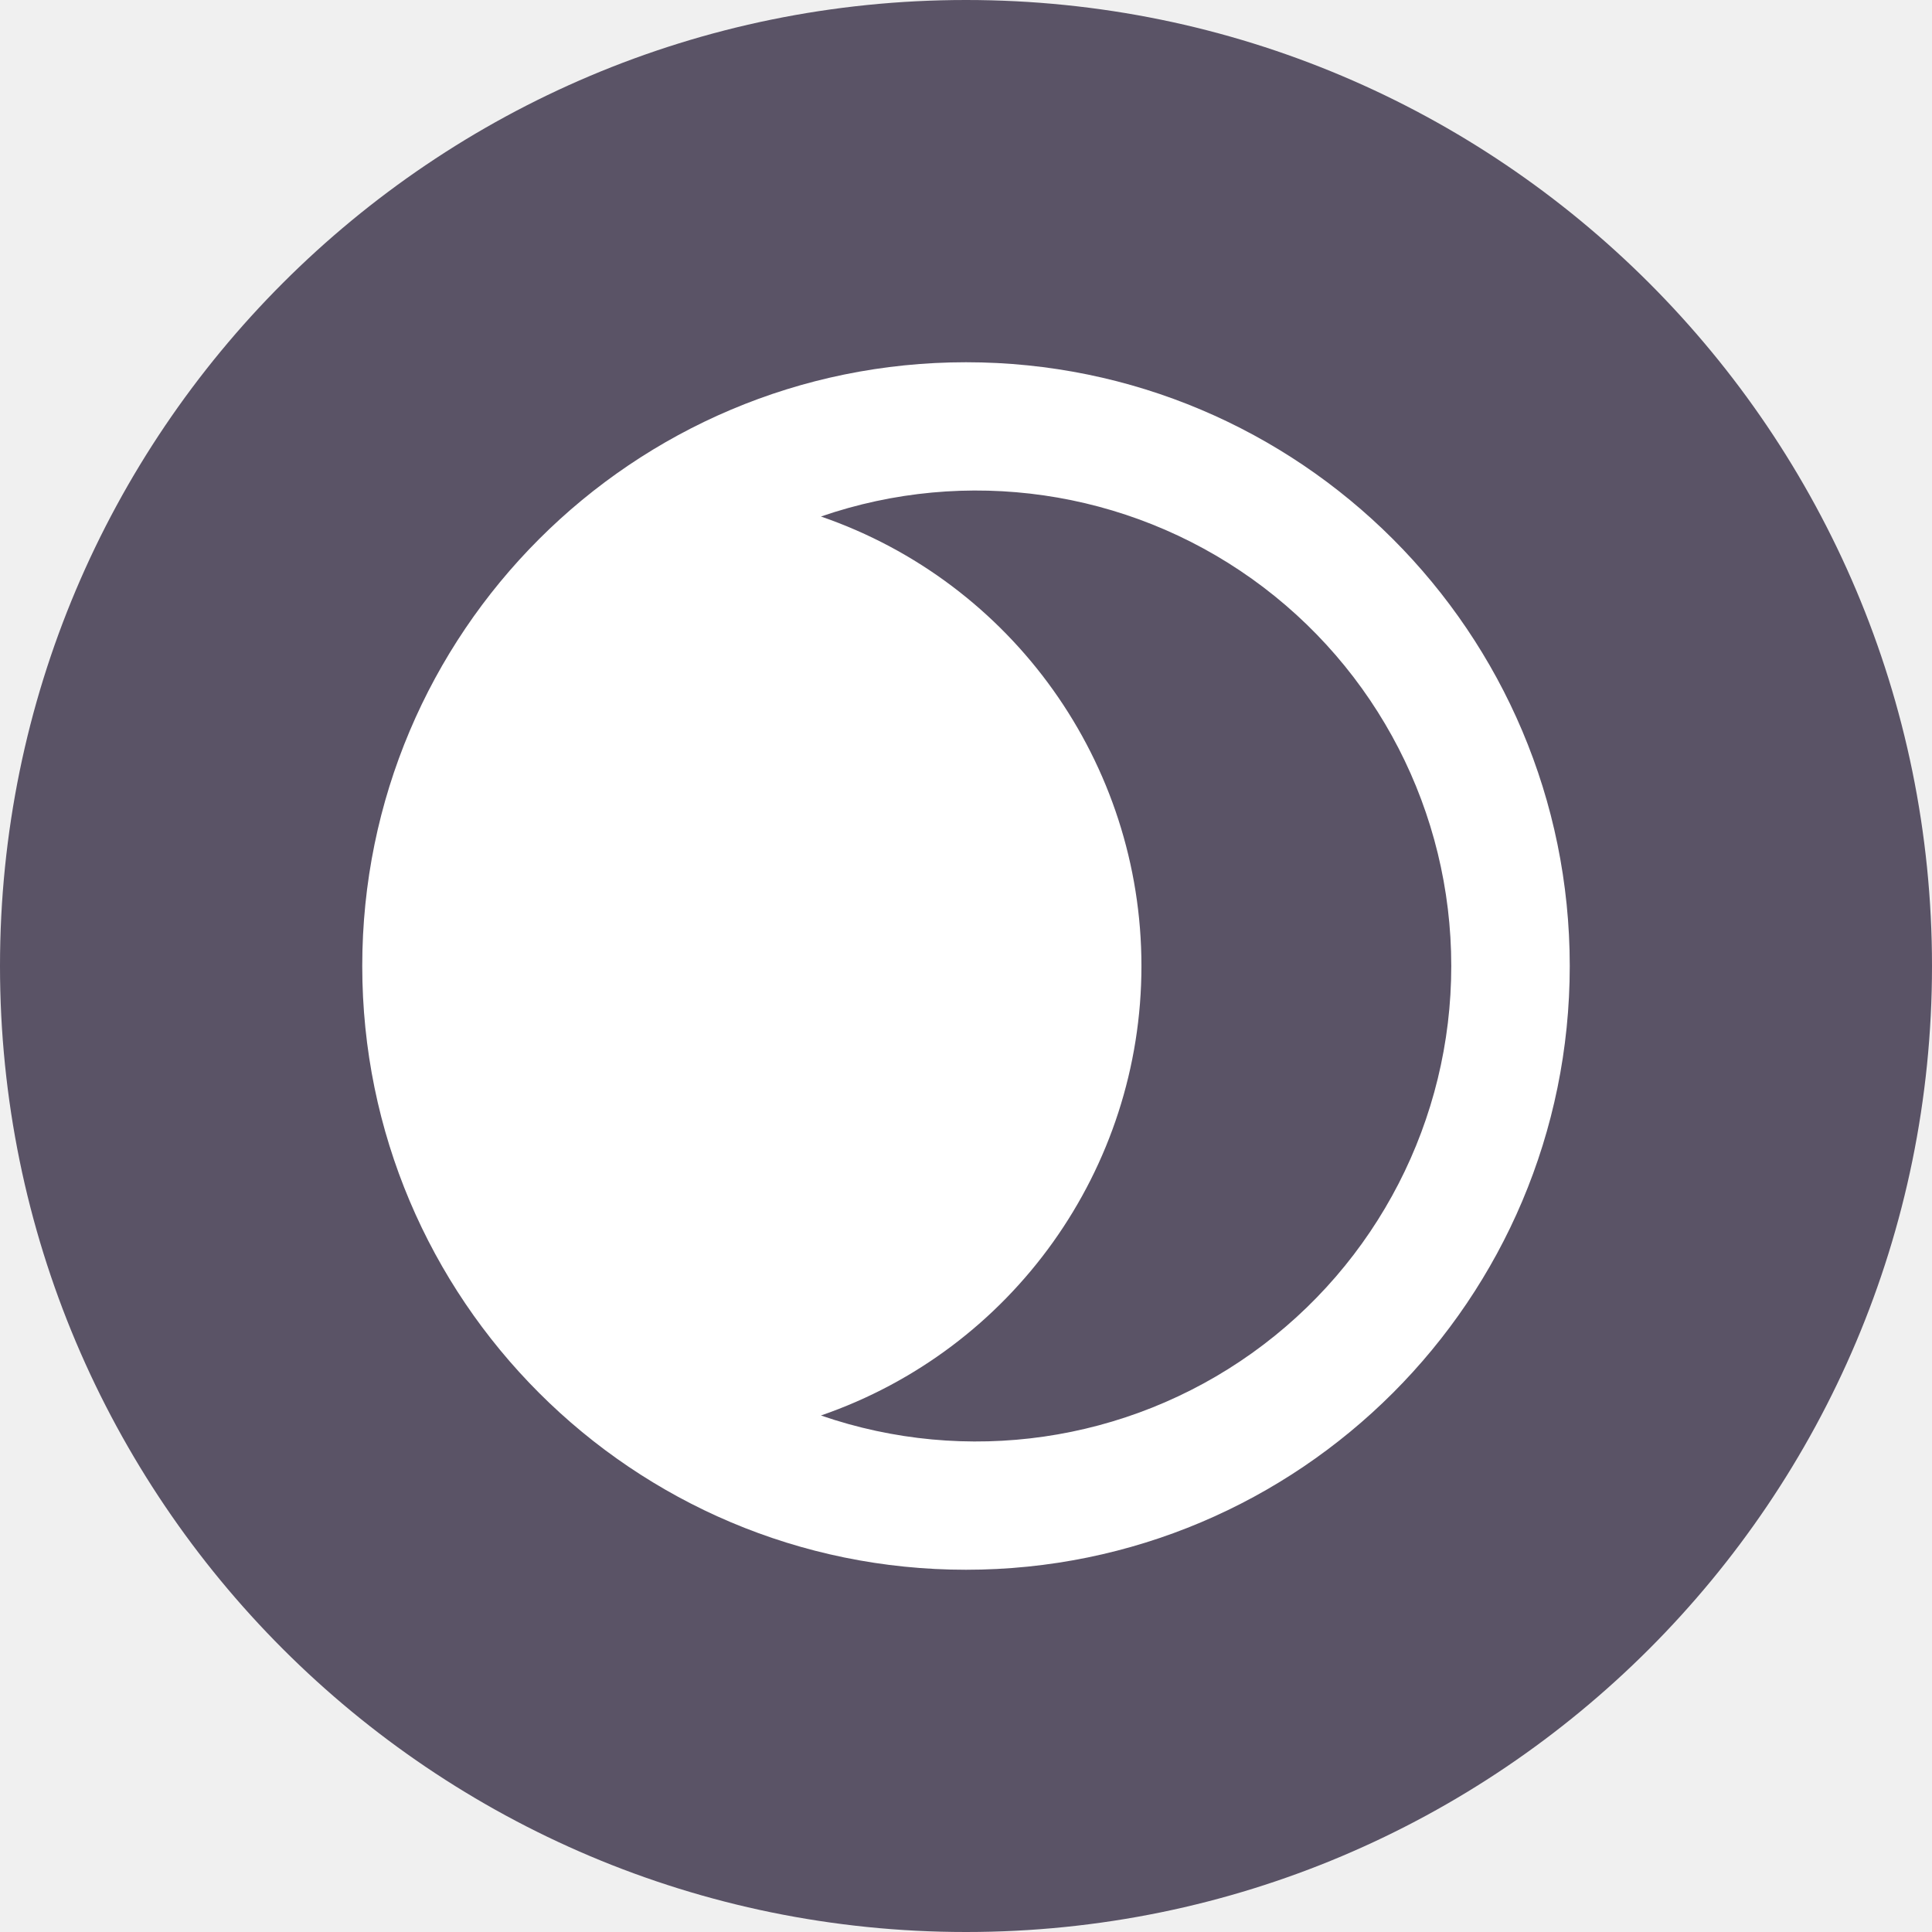
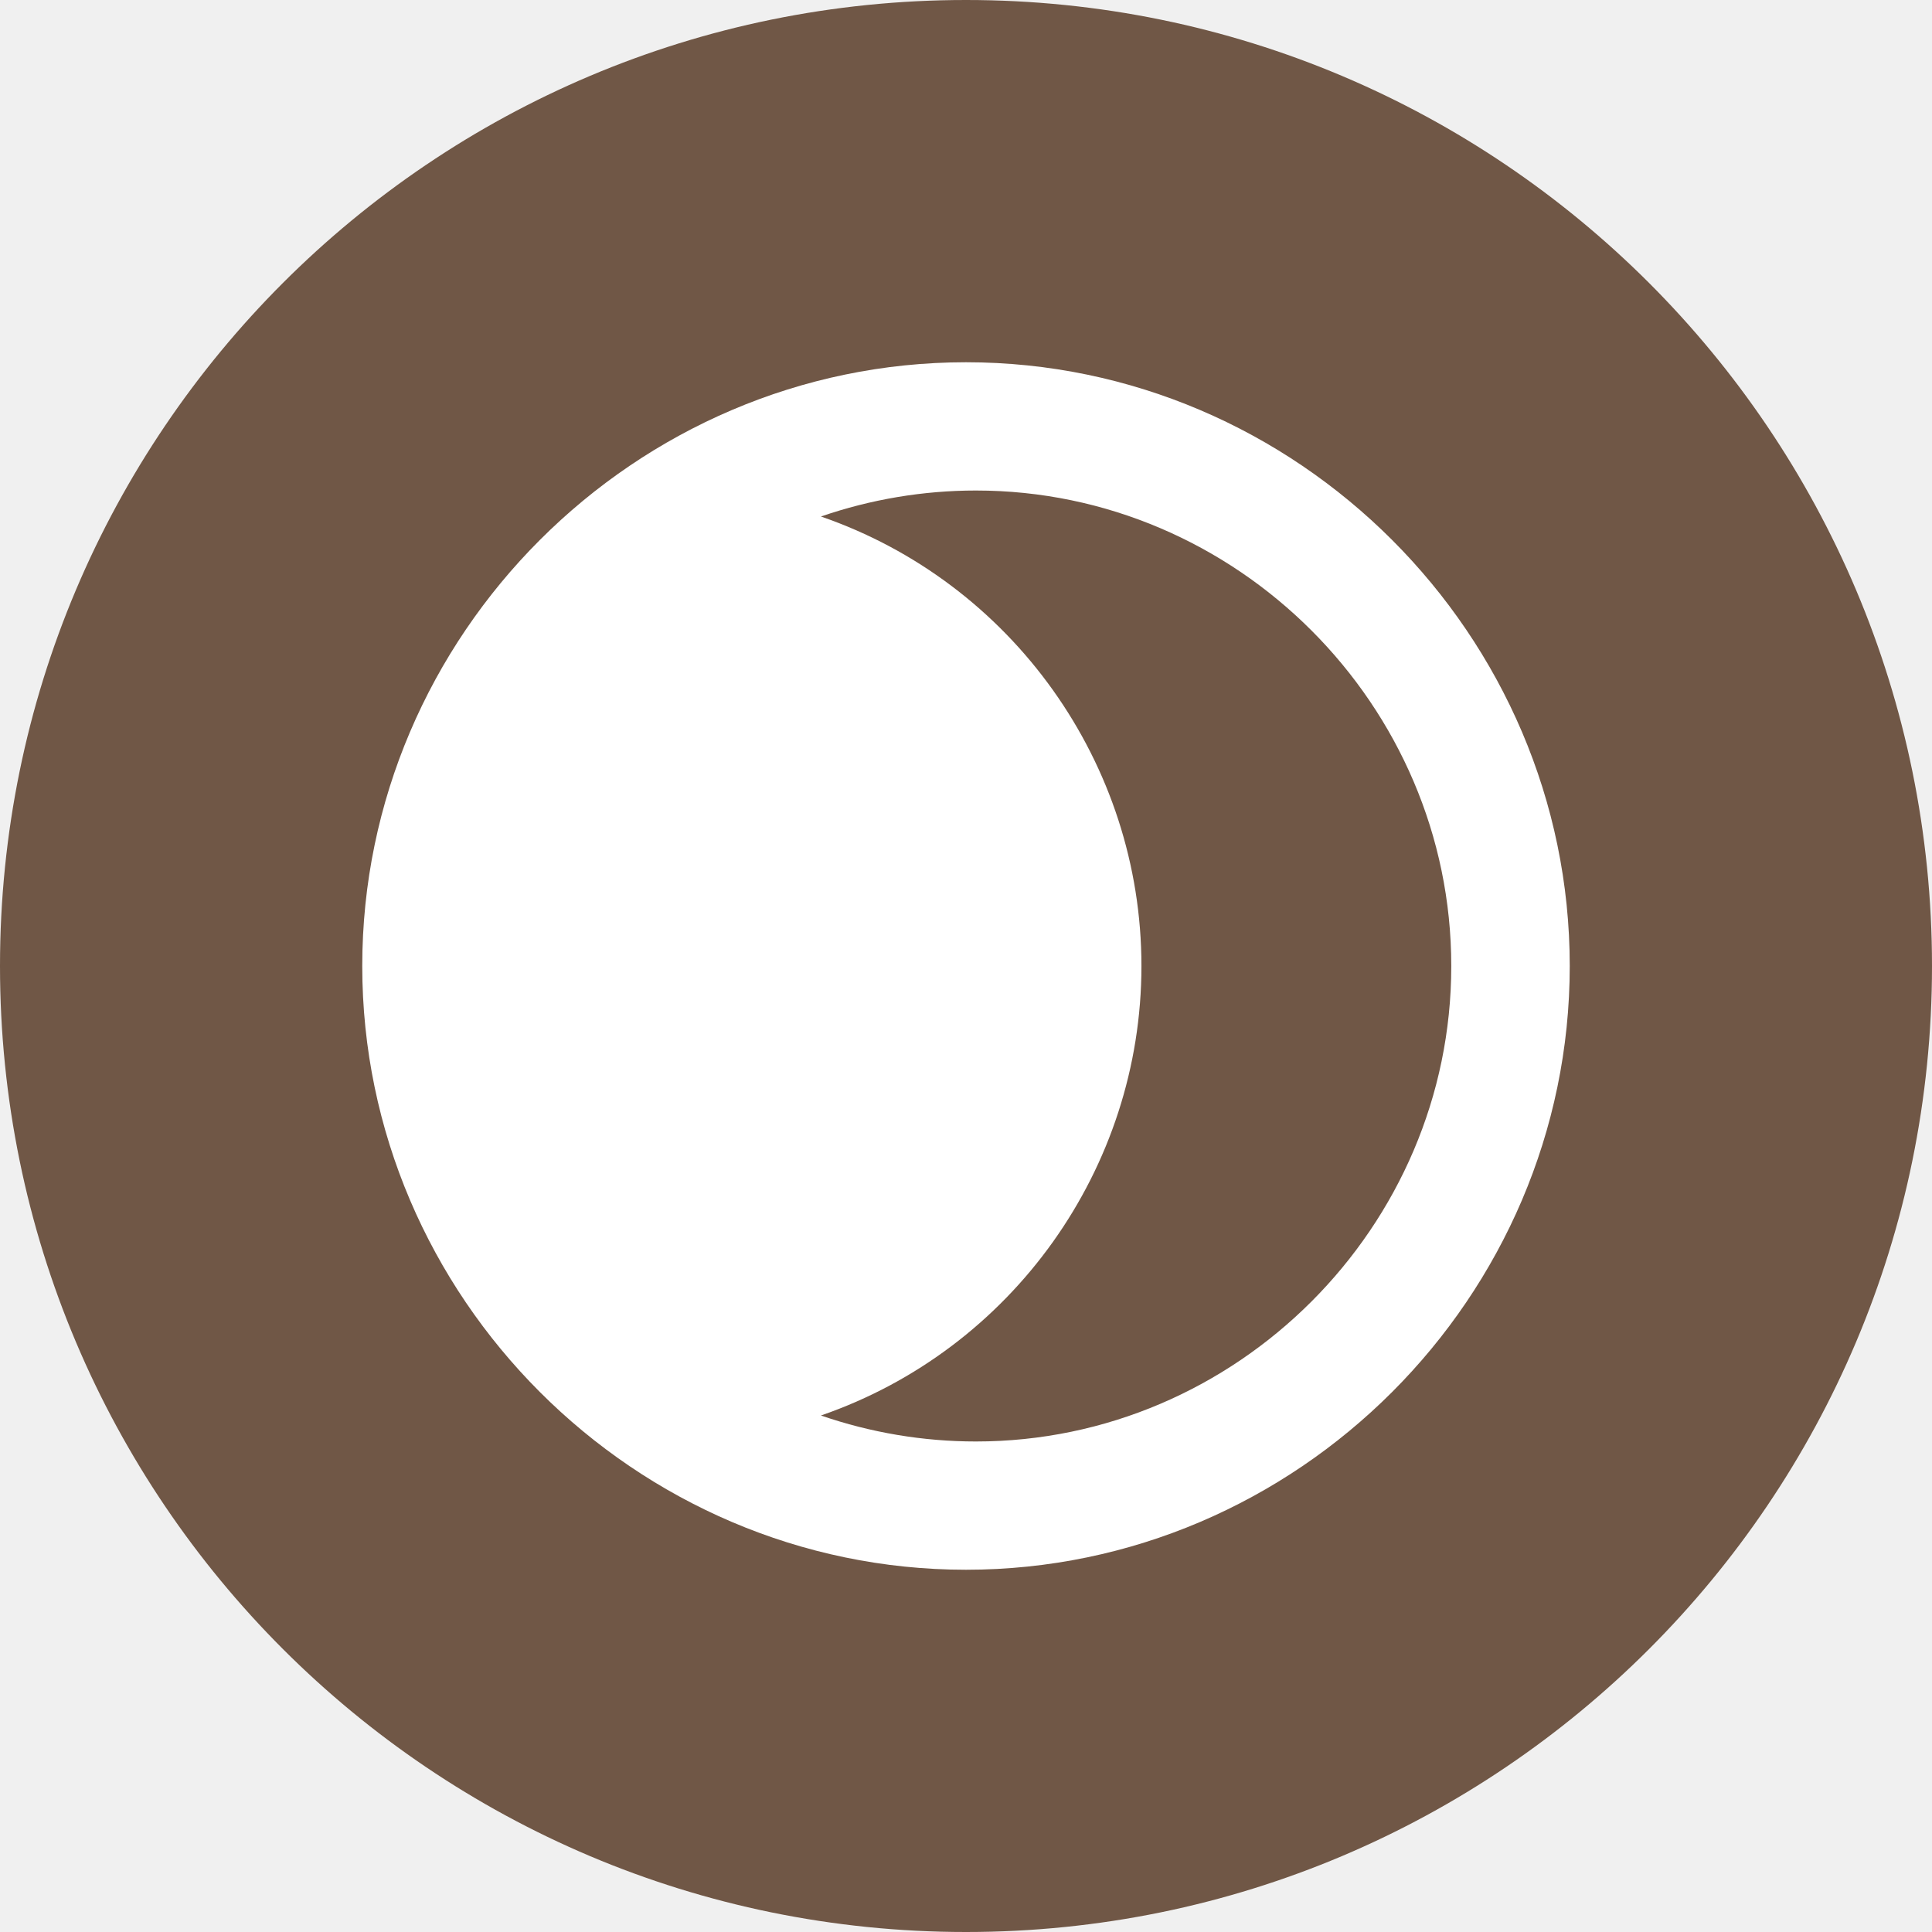
- <svg xmlns="http://www.w3.org/2000/svg" viewBox="0 0 128 128">
-   <defs>
-     <style>.cls-1{fill:#5a5366;}.cls-2{fill:#fff;}</style>
-   </defs>
-   <g id="dark">
-     <circle class="cls-1" cx="64" cy="64" r="64" />
-     <path class="cls-2" d="M96.15,64A31.49,31.49,0,0,1,54.39,93.78a31.5,31.5,0,0,0,0-59.56A31.49,31.49,0,0,1,96.15,64ZM64,24a40,40,0,1,0,40,40A40,40,0,0,0,64,24Z" />
-   </g>
+ <svg xmlns="http://www.w3.org/2000/svg" viewBox="0 0 128 128" xml:space="preserve" style="fill-rule:evenodd;clip-rule:evenodd;stroke-linejoin:round;stroke-miterlimit:2">
+   <circle cx="64" cy="64" r="64" style="fill:#705746" />
+   <path d="M96.15 63.988v.024c0 17.275-14.215 31.49-31.49 31.49-3.495 0-6.966-.582-10.27-1.722C67.065 89.41 75.623 77.407 75.623 64S67.065 38.59 54.39 34.22a31.488 31.488 0 0 1 10.27-1.722c17.275 0 31.49 14.215 31.49 31.49zM64 24c-21.943 0-40 18.057-40 40s18.057 40 40 40 40-18.057 40-40-18.057-40-40-40z" style="fill:#fff;fill-rule:nonzero" />
</svg>
